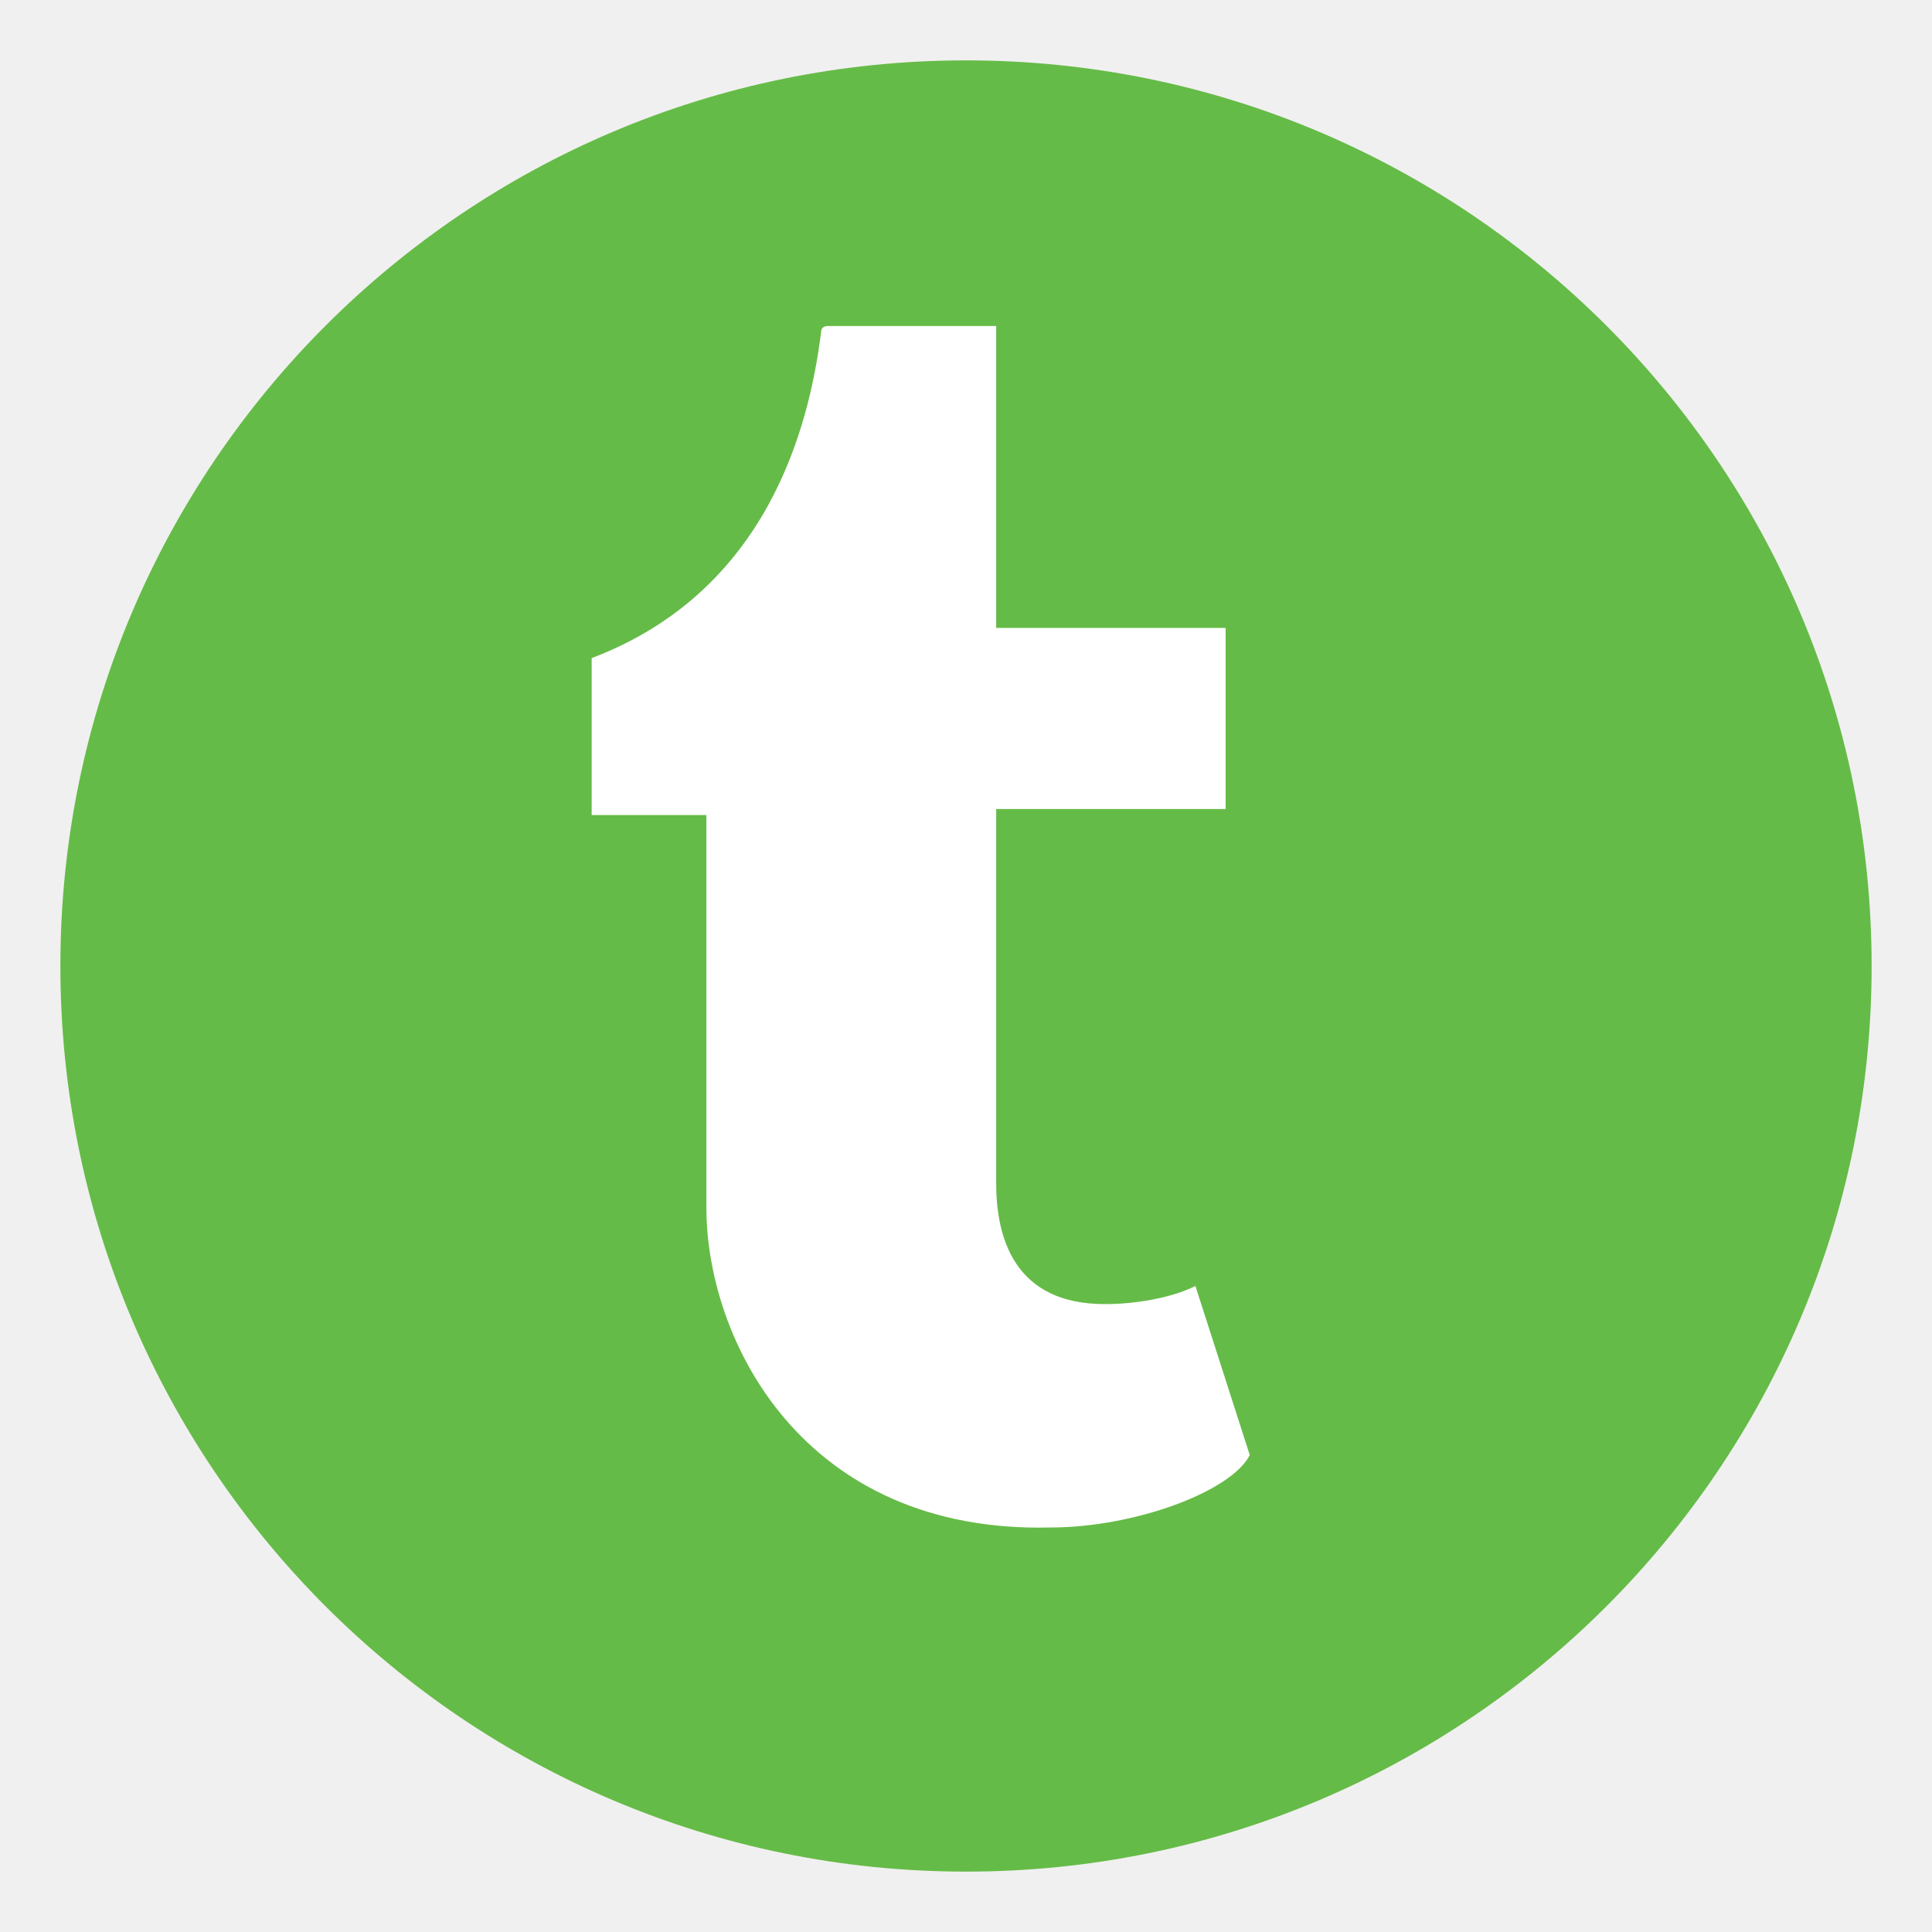
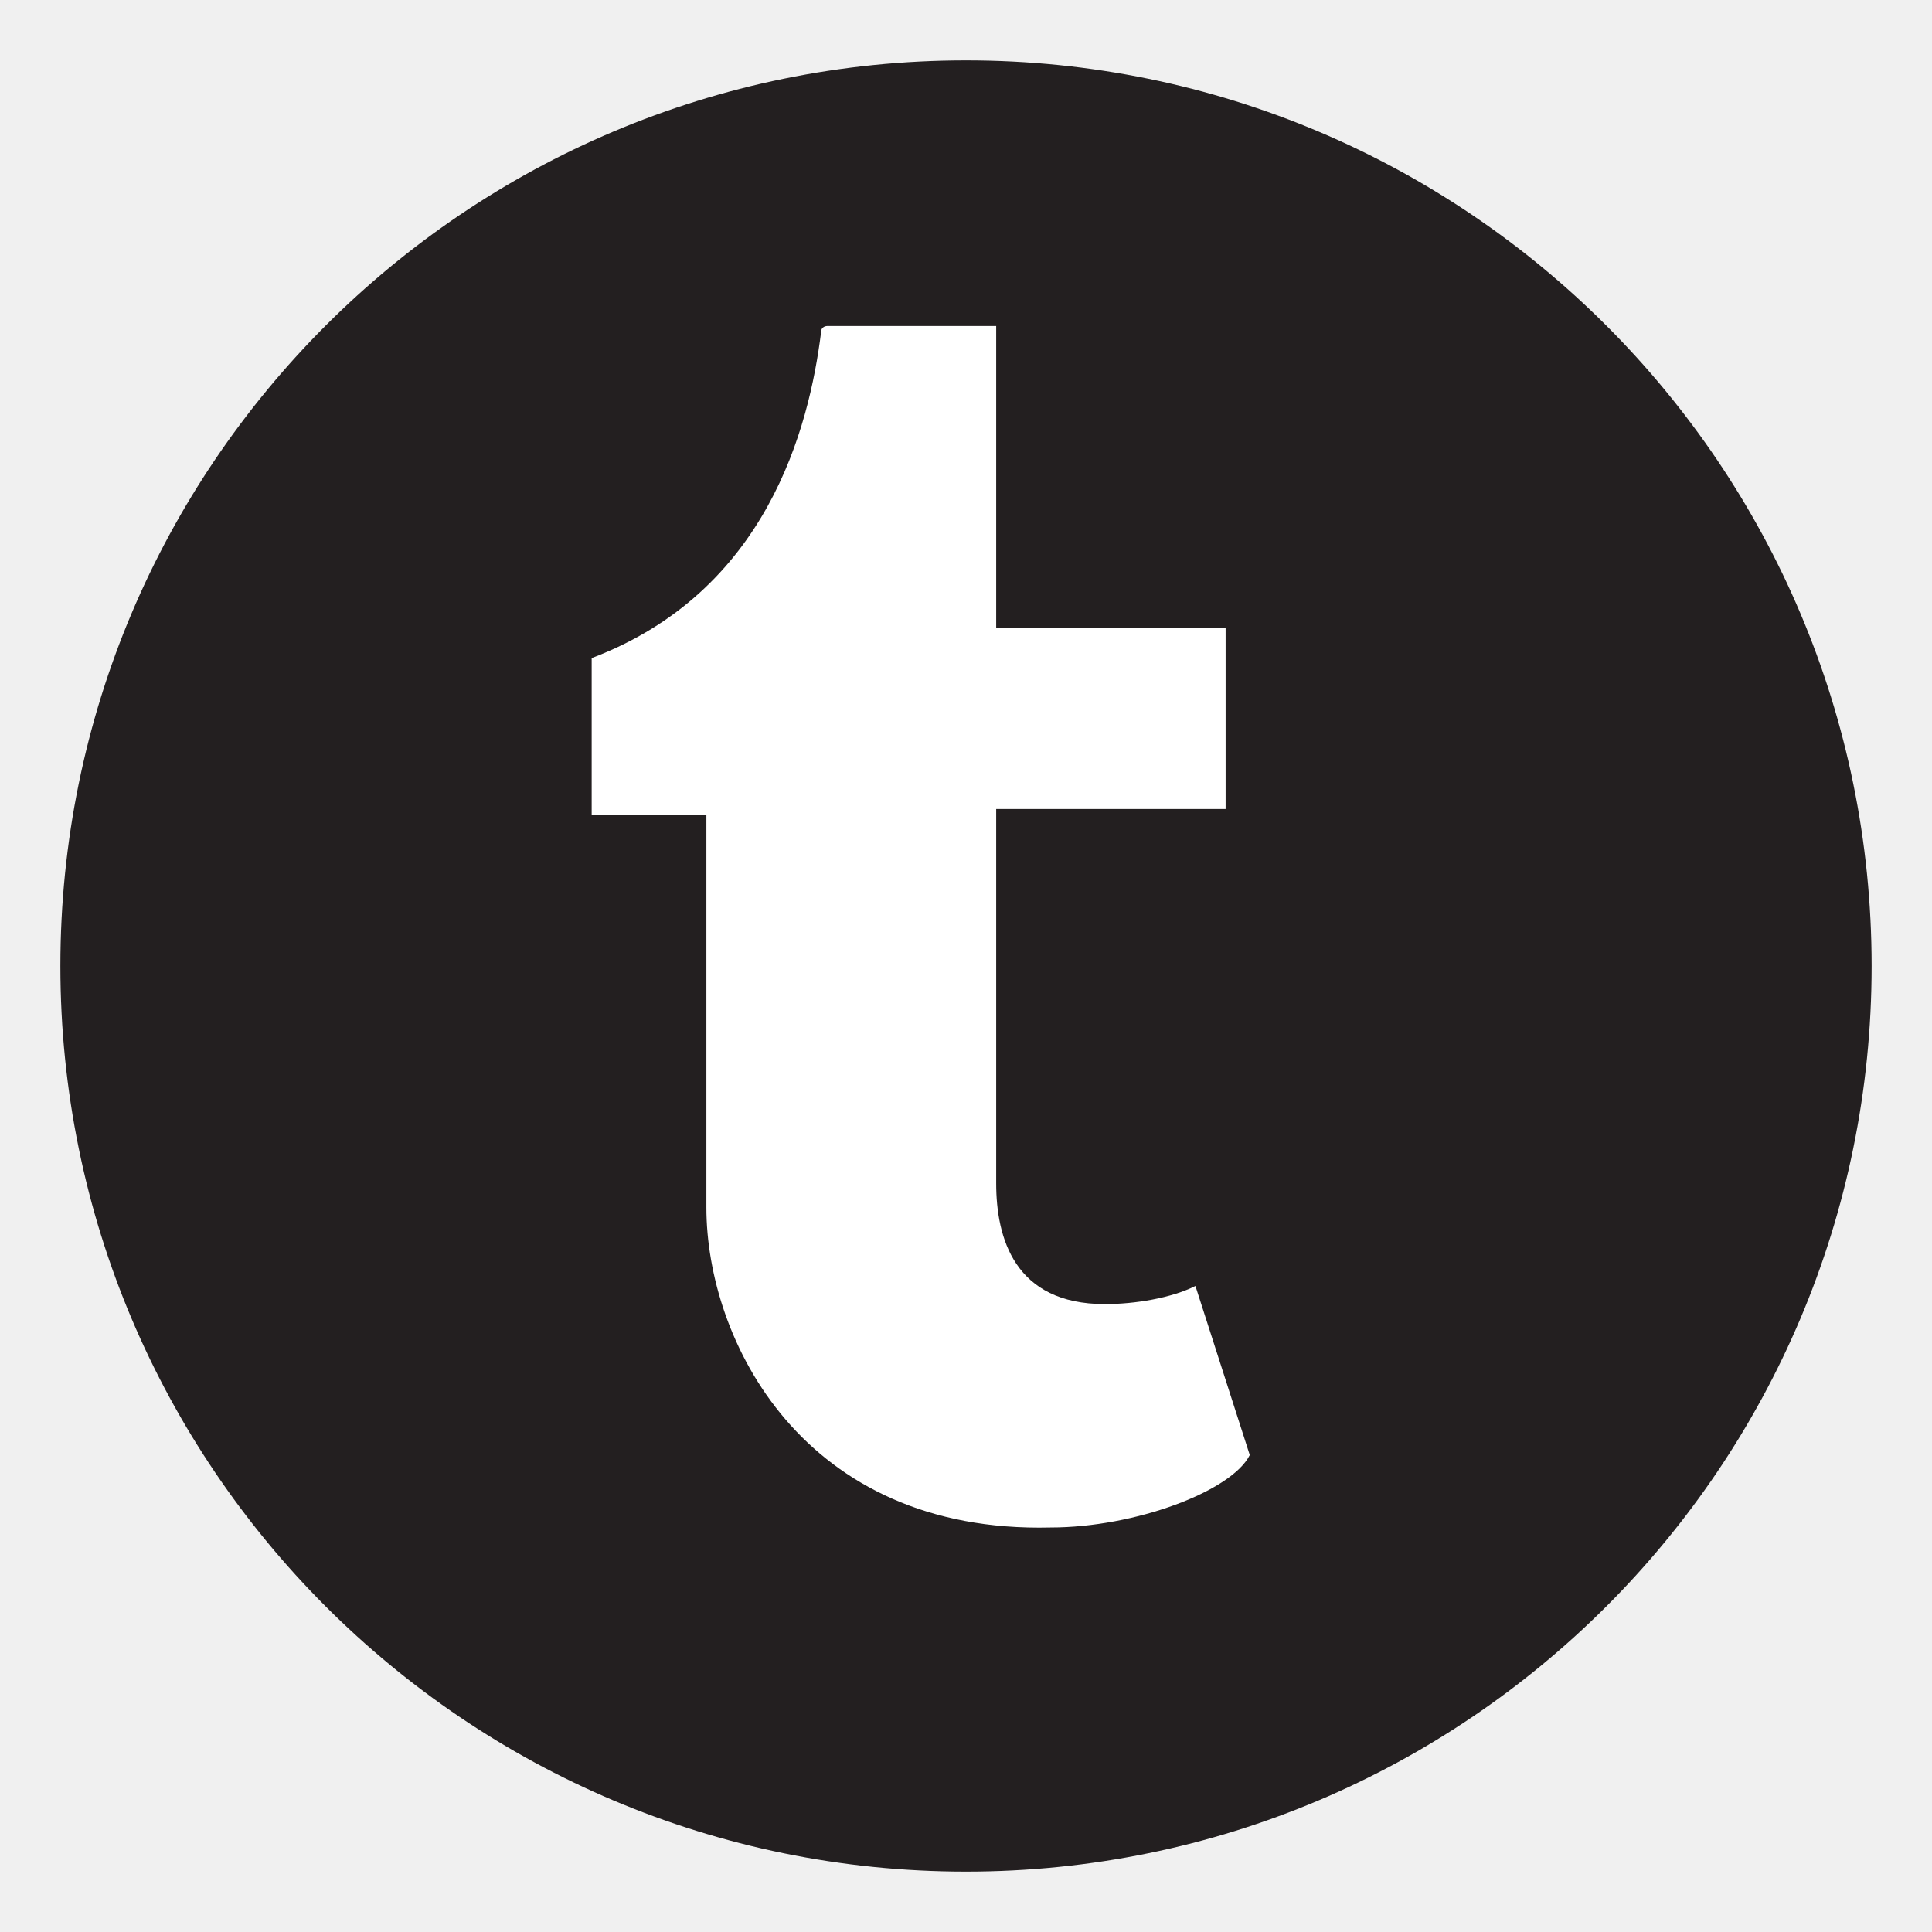
- <svg xmlns="http://www.w3.org/2000/svg" viewBox="0 0 32 32">
-   <circle cx="16" cy="16" r="15" fill="#65bb47" />
-   <path d="M19.8 21.3c-.4.2-1 .3-1.5.3-1.5 0-1.8-1.1-1.8-2v-6.2h3.8v-3h-3.8v-5h-2.8s-.1 0-.1.1c-.2 1.6-.9 4.3-3.8 5.4v2.6h1.9V20c0 2.2 1.6 5.4 5.7 5.3 1.4 0 3-.6 3.3-1.2l-.9-2.8" fill="#fff" />
+ <svg xmlns="http://www.w3.org/2000/svg" version="1.1" id="Layer_1" x="0px" y="0px" viewBox="0 0 32 32" style="enable-background:new 0 0 32 32;" xml:space="preserve">
+   <style type="text/css">
+ 	.st0{fill:#231F20;}
+ 	.st1{fill:#FFFFFF;}
+ </style>
+   <circle class="st0" cx="16" cy="16" r="15" />
+   <path class="st1" d="M19.8,21.3c-0.4,0.2-1,0.3-1.5,0.3c-1.5,0-1.8-1.1-1.8-2v-6.2h3.8v-3h-3.8v-5h-2.8c0,0-0.1,0-0.1,0.1  c-0.2,1.6-0.9,4.3-3.8,5.4v2.6h1.9V20c0,2.2,1.6,5.4,5.7,5.3c1.4,0,3-0.6,3.3-1.2L19.8,21.3" />
</svg>
